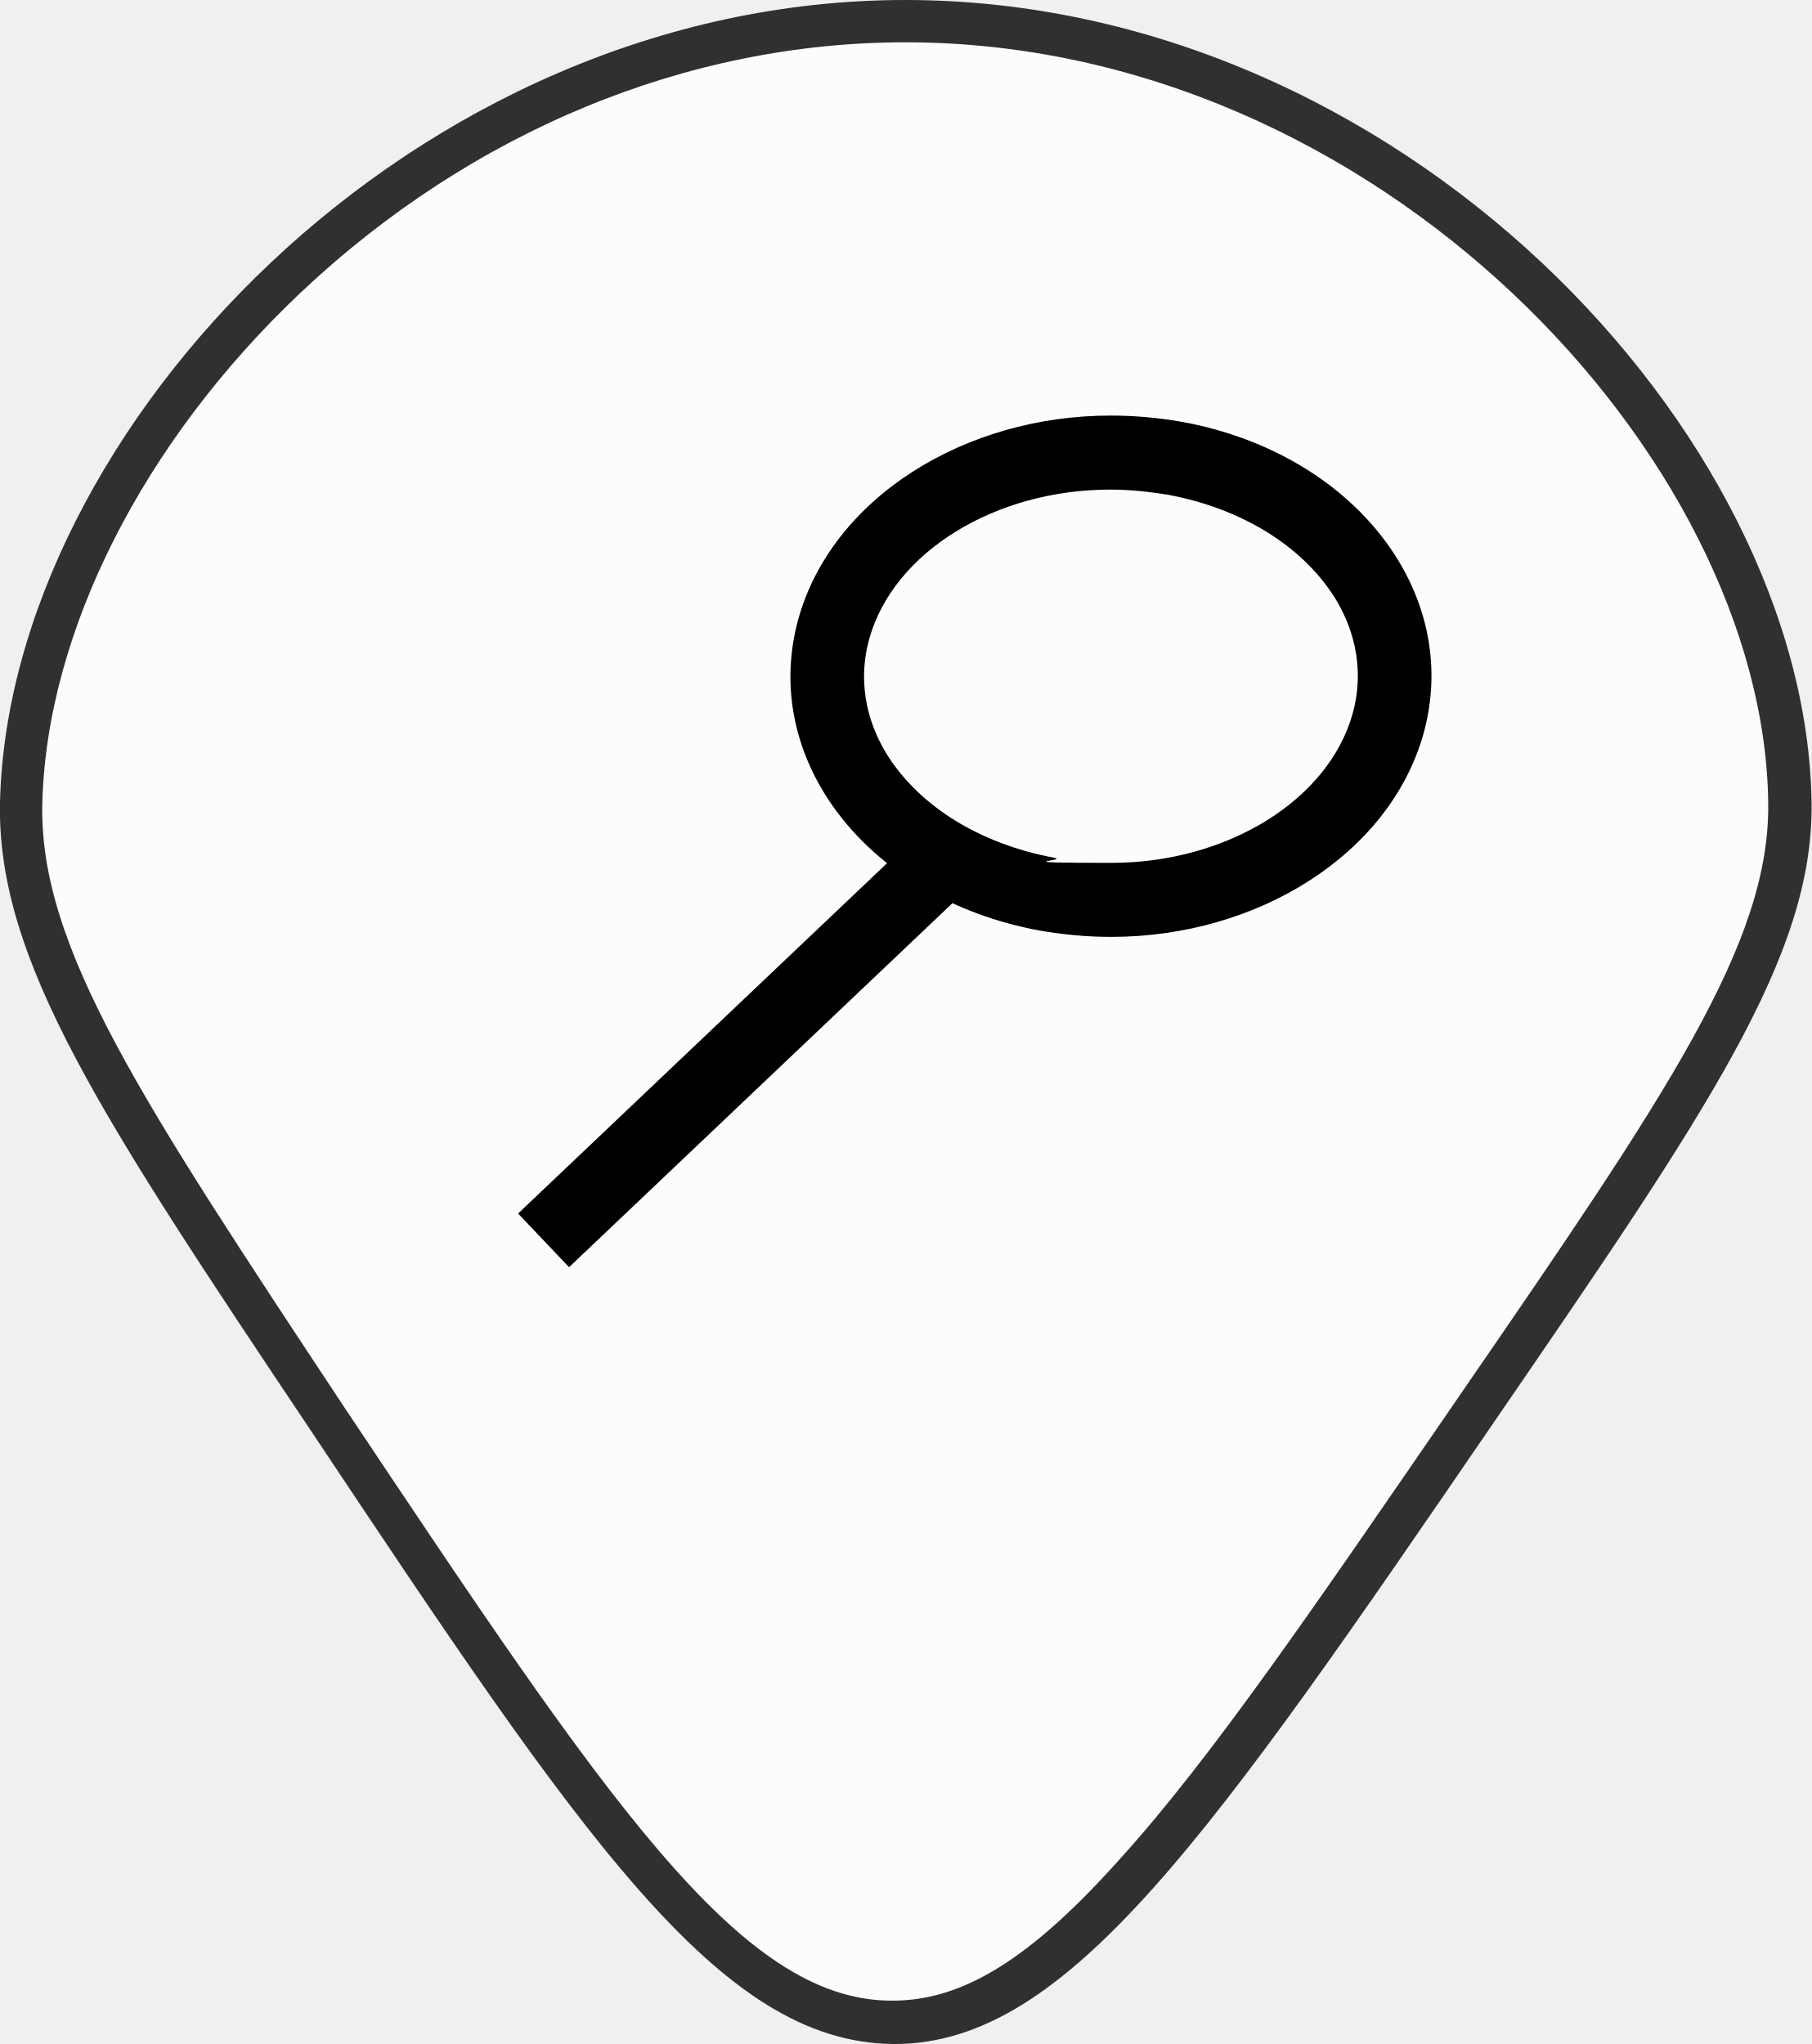
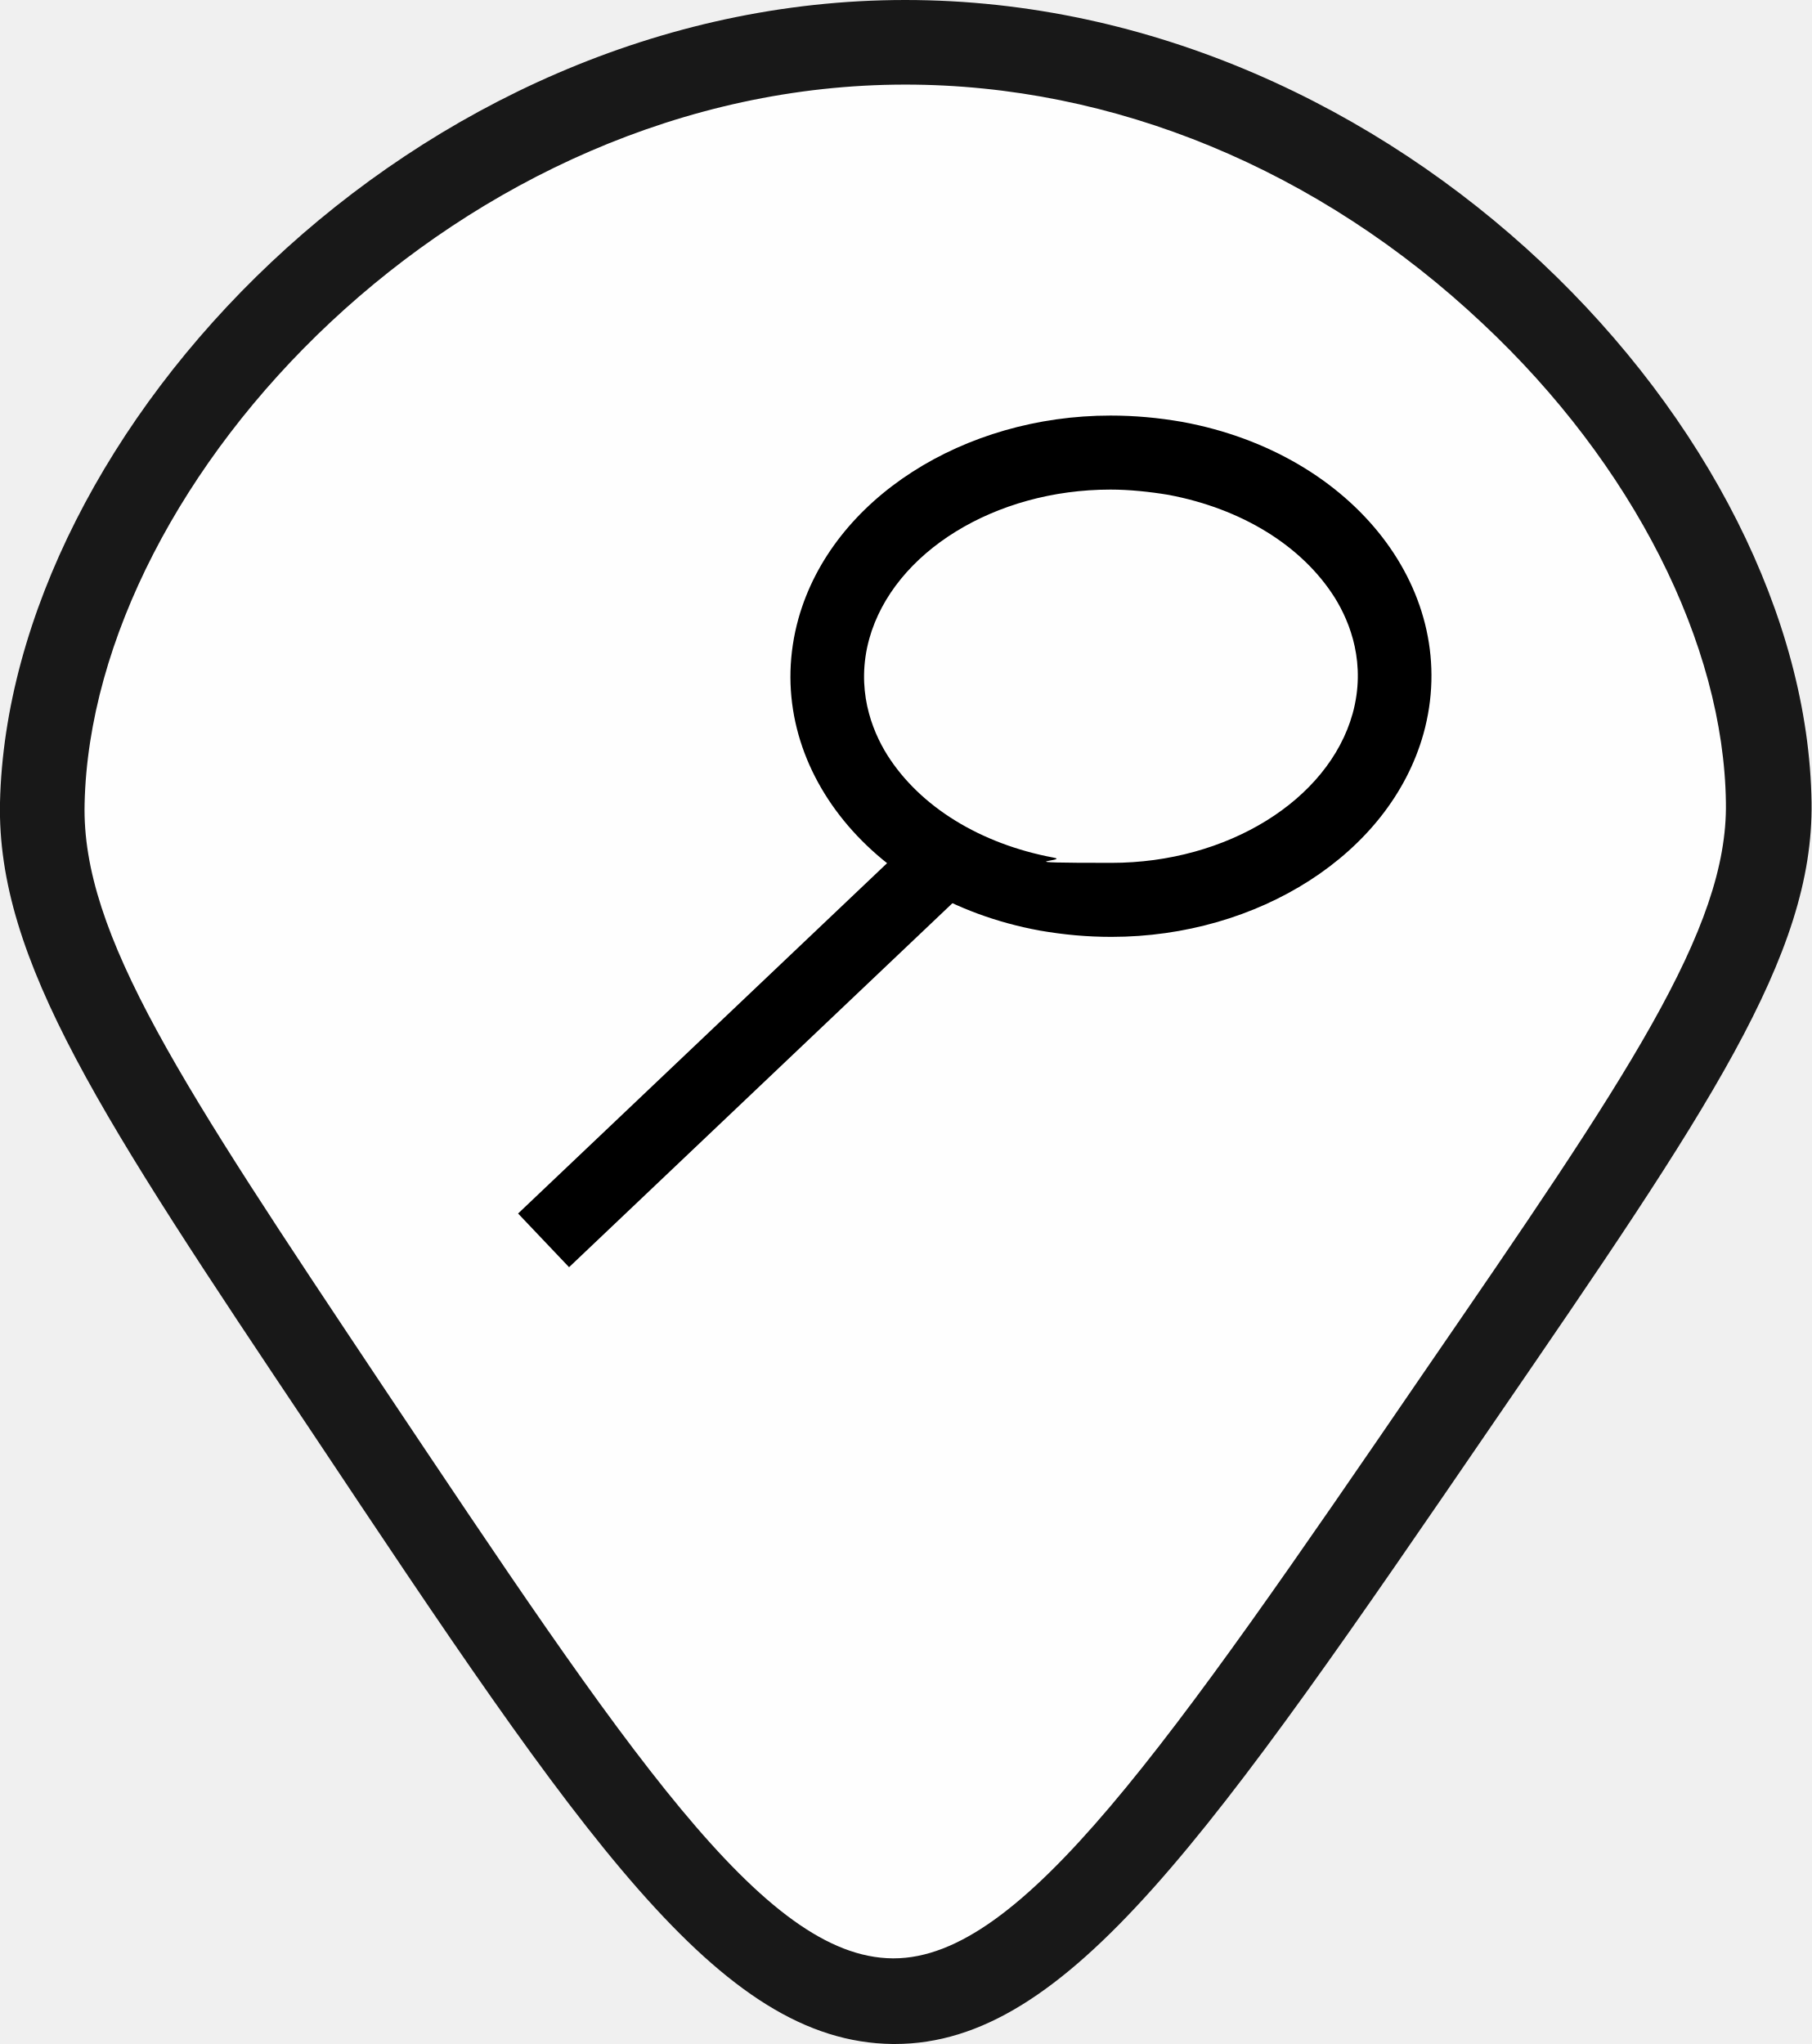
<svg xmlns="http://www.w3.org/2000/svg" id="Lager_1" viewBox="0 0 171.3 193.3">
-   <g style="opacity:.8;">
-     <path d="M84.4,191.3c-15.3-.1-28-19.2-53.4-57.1C11.5,104.9,1.7,90.2,2,75.9c.4-16.7,9.7-35.3,25-49.7C43.6,10.6,64.4,2,85.6,2c45.8,0,83.2,40.4,83.6,73.9.2,13.9-9.7,28.4-29.5,57.3-26.5,38.7-39.9,58.1-55.2,58.1h-.2Z" style="fill:#fff;" />
-     <path d="M85.6,4c44.7,0,81.2,39.3,81.6,71.9.2,13.3-9.6,27.6-29.2,56.1-13.6,19.8-23.4,34.2-32.1,43.8-8.4,9.4-14.8,13.4-21.5,13.4h-.2c-14.3-.1-26.8-18.9-51.7-56.2C13.4,104.1,3.7,89.6,4,76c.4-16.2,9.5-34.2,24.4-48.3C44.6,12.4,65,4,85.6,4h0M85.6,0C39.1,0,.8,40.8,0,75.9c-.3,14.9,9.6,29.8,29.4,59.4,25.7,38.6,38.6,57.8,55,58,0,0,.1,0,.2,0,16.4,0,29.9-19.7,56.8-59,20.1-29.3,30.1-43.9,29.9-58.4C170.8,40.9,132.3,0,85.6,0h0Z" />
+   <g style="opacity:.9;">
+     <path d="M84.4,189.3c-14.3-.1-26.8-18.9-51.7-56.2C13.4,104.1,3.7,89.6,4,75.9c.4-16.2,9.5-34.2,24.4-48.3C44.6,12.4,65,4,85.6,4c44.7,0,81.2,39.3,81.6,71.9.2,13.3-9.6,27.6-29.2,56.1-25.3,36.9-39.3,57.3-53.5,57.3h-.2Z" style="fill:#fff;" />
+     <path d="M85.6,8c19.7,0,39.1,8,54.6,22.6,14.2,13.3,22.8,30.3,23,45.3.2,12-9.4,26-28.5,53.8-24.5,35.8-38.1,55.5-50.2,55.5h-.1c-12.2-.1-25-19.4-48.4-54.4-18.8-28.2-28.3-42.4-28-54.8C8.7,45.2,43.5,8,85.6,8h0M85.6,0C39.1,0,.8,40.8,0,75.9c-.3,14.9,9.6,29.8,29.4,59.4,25.7,38.6,38.6,57.8,55,58,0,0,.1,0,.2,0,16.4,0,29.9-19.7,56.8-59,20.1-29.3,30.1-43.9,29.9-58.4C170.8,40.9,132.3,0,85.6,0h0Z" />
  </g>
  <path d="M105,39.3v7c1.8,0,3.7.2,5.5.5,6.9,1.3,12.6,4.8,15.7,9.7,1.5,2.4,3,6.3,1.7,11-2.3,8.2-11.9,14.1-22.8,14.1s-3.7-.2-5.5-.5c-6.9-1.3-12.6-4.8-15.7-9.7-1.5-2.4-3-6.3-1.7-11,2.3-8.2,11.9-14.1,22.8-14.1v-7M105,39.3c-13.8,0-26.3,7.8-29.5,19.2-3.7,13.3,6.5,26.5,22.8,29.5,2.3.4,4.5.6,6.8.6,13.8,0,26.3-7.8,29.5-19.2,3.7-13.3-6.5-26.5-22.8-29.5-2.3-.4-4.5-.6-6.8-.6h0Z" />
  <line x1="89.1" y1="81.5" x2="51.4" y2="117.3" style="fill:none; stroke:#000; stroke-miterlimit:10; stroke-width:7px;" />
</svg>
